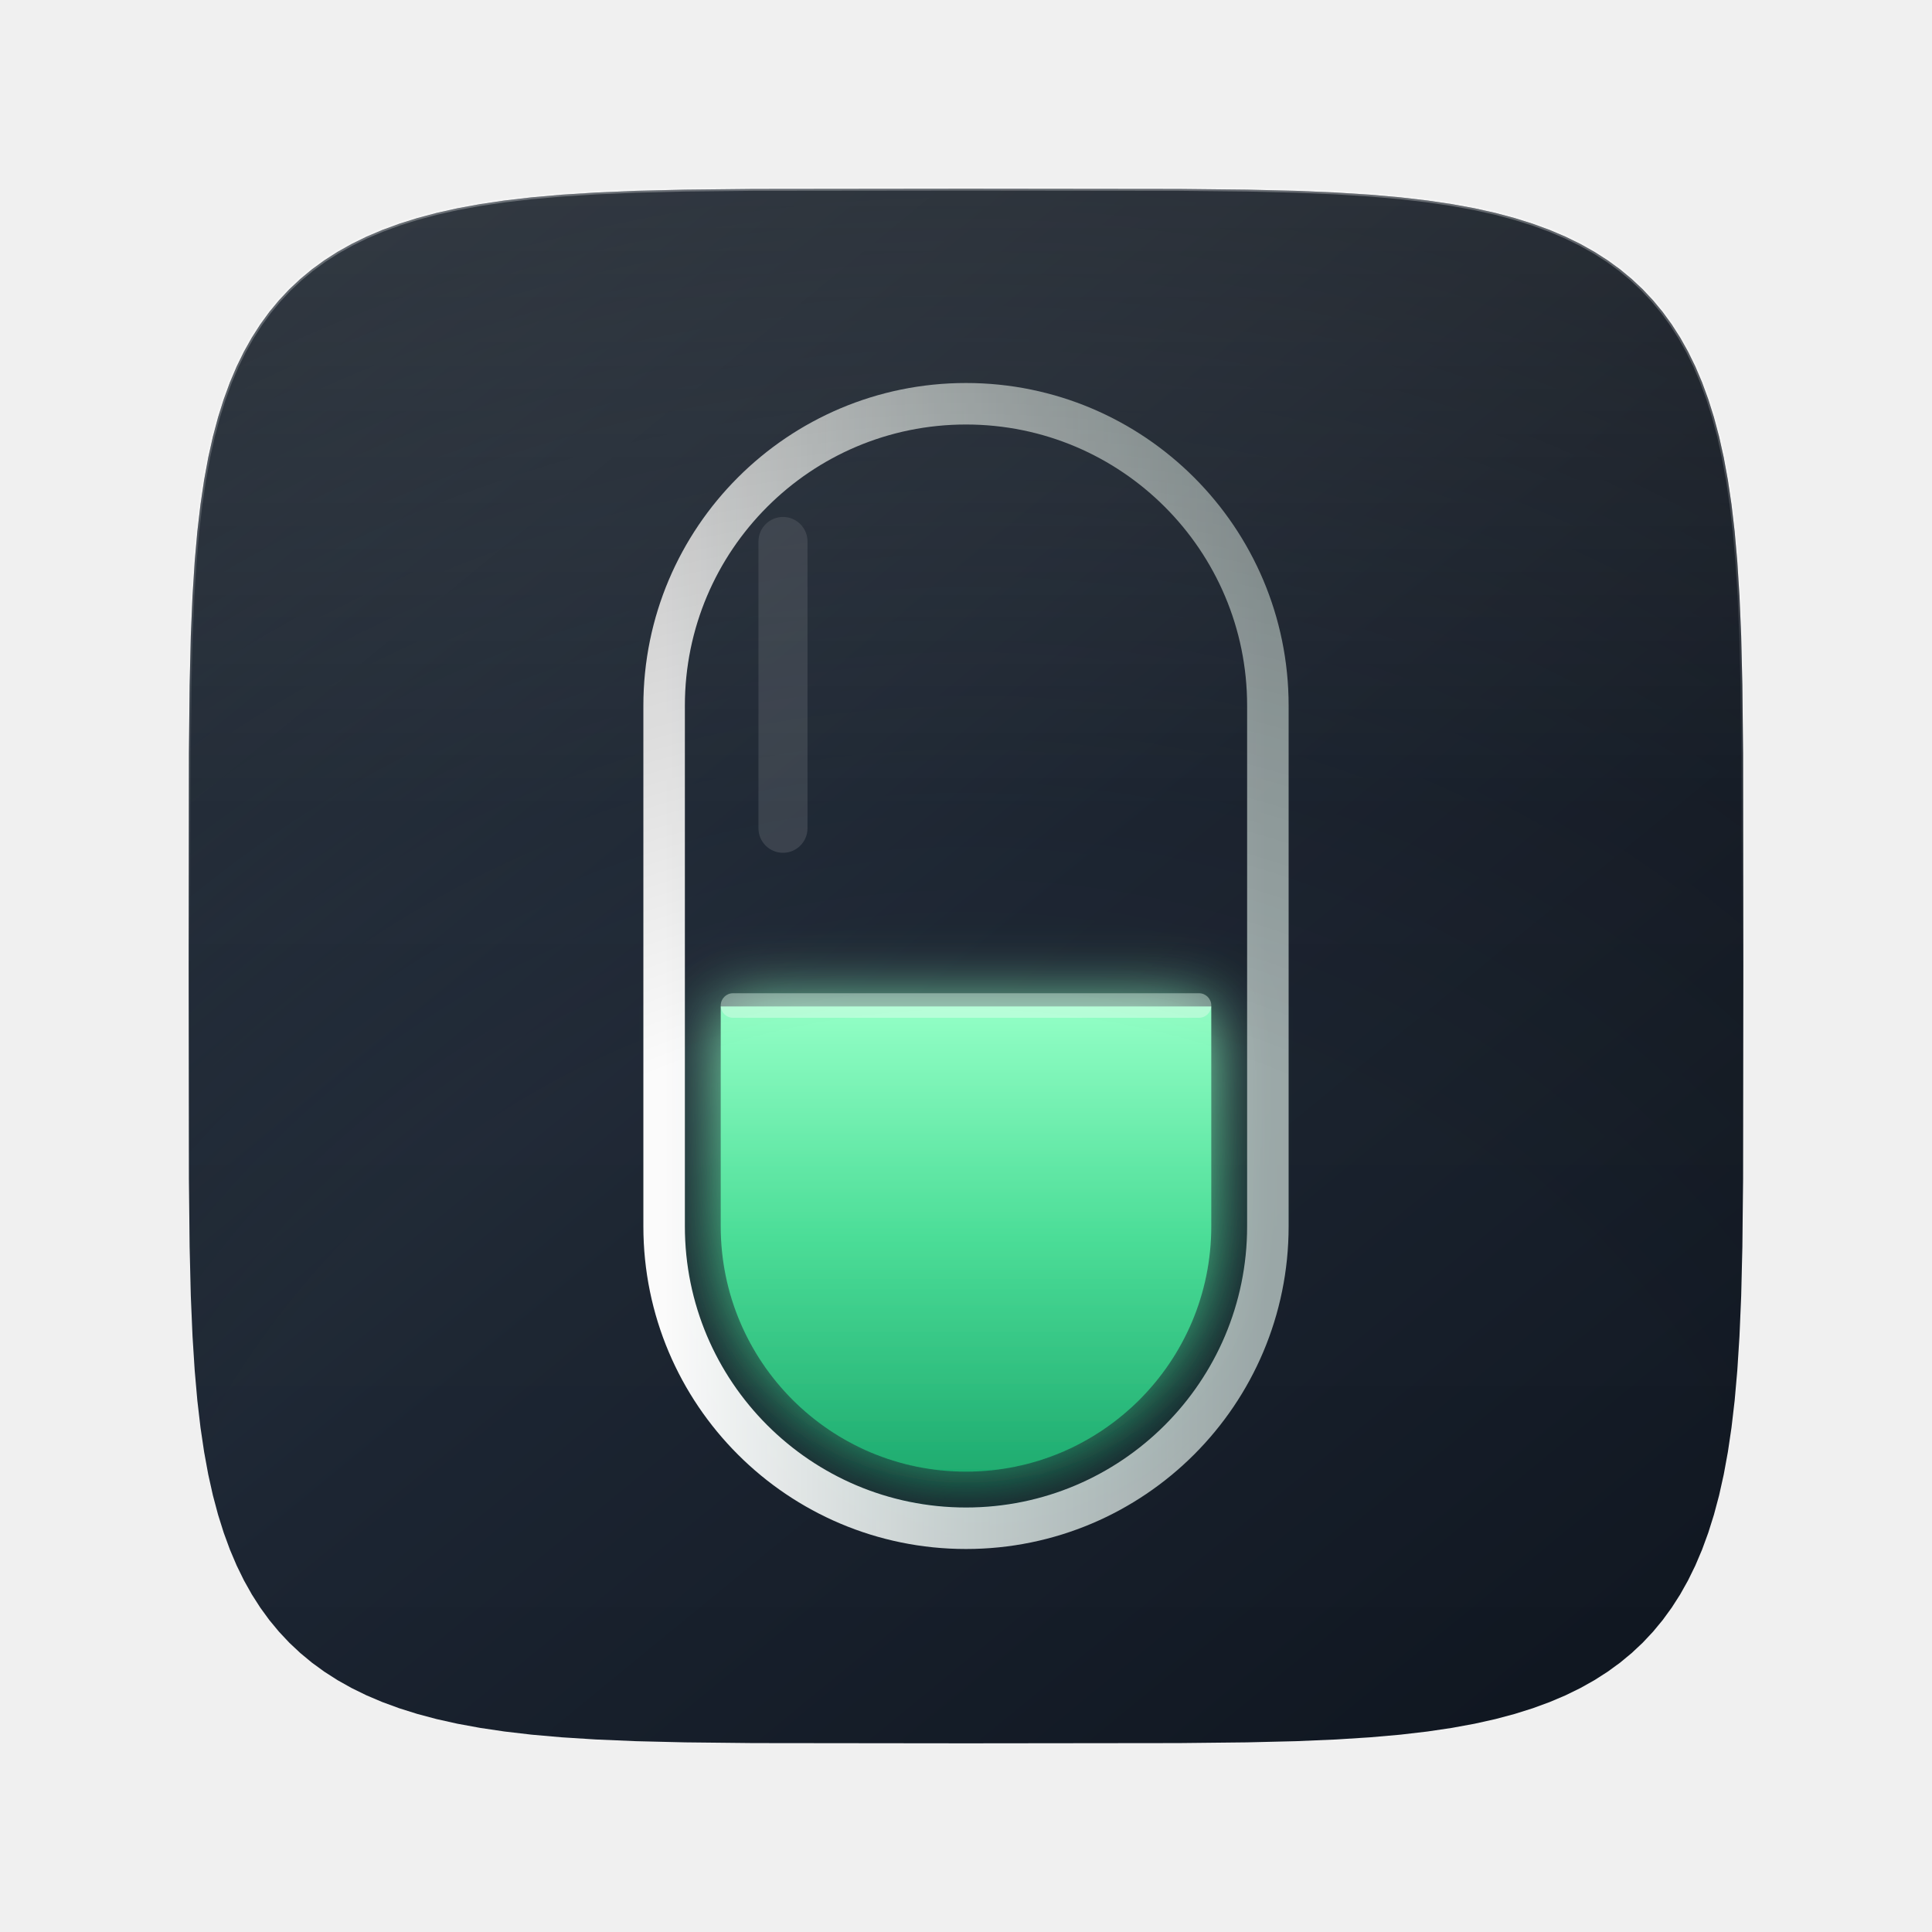
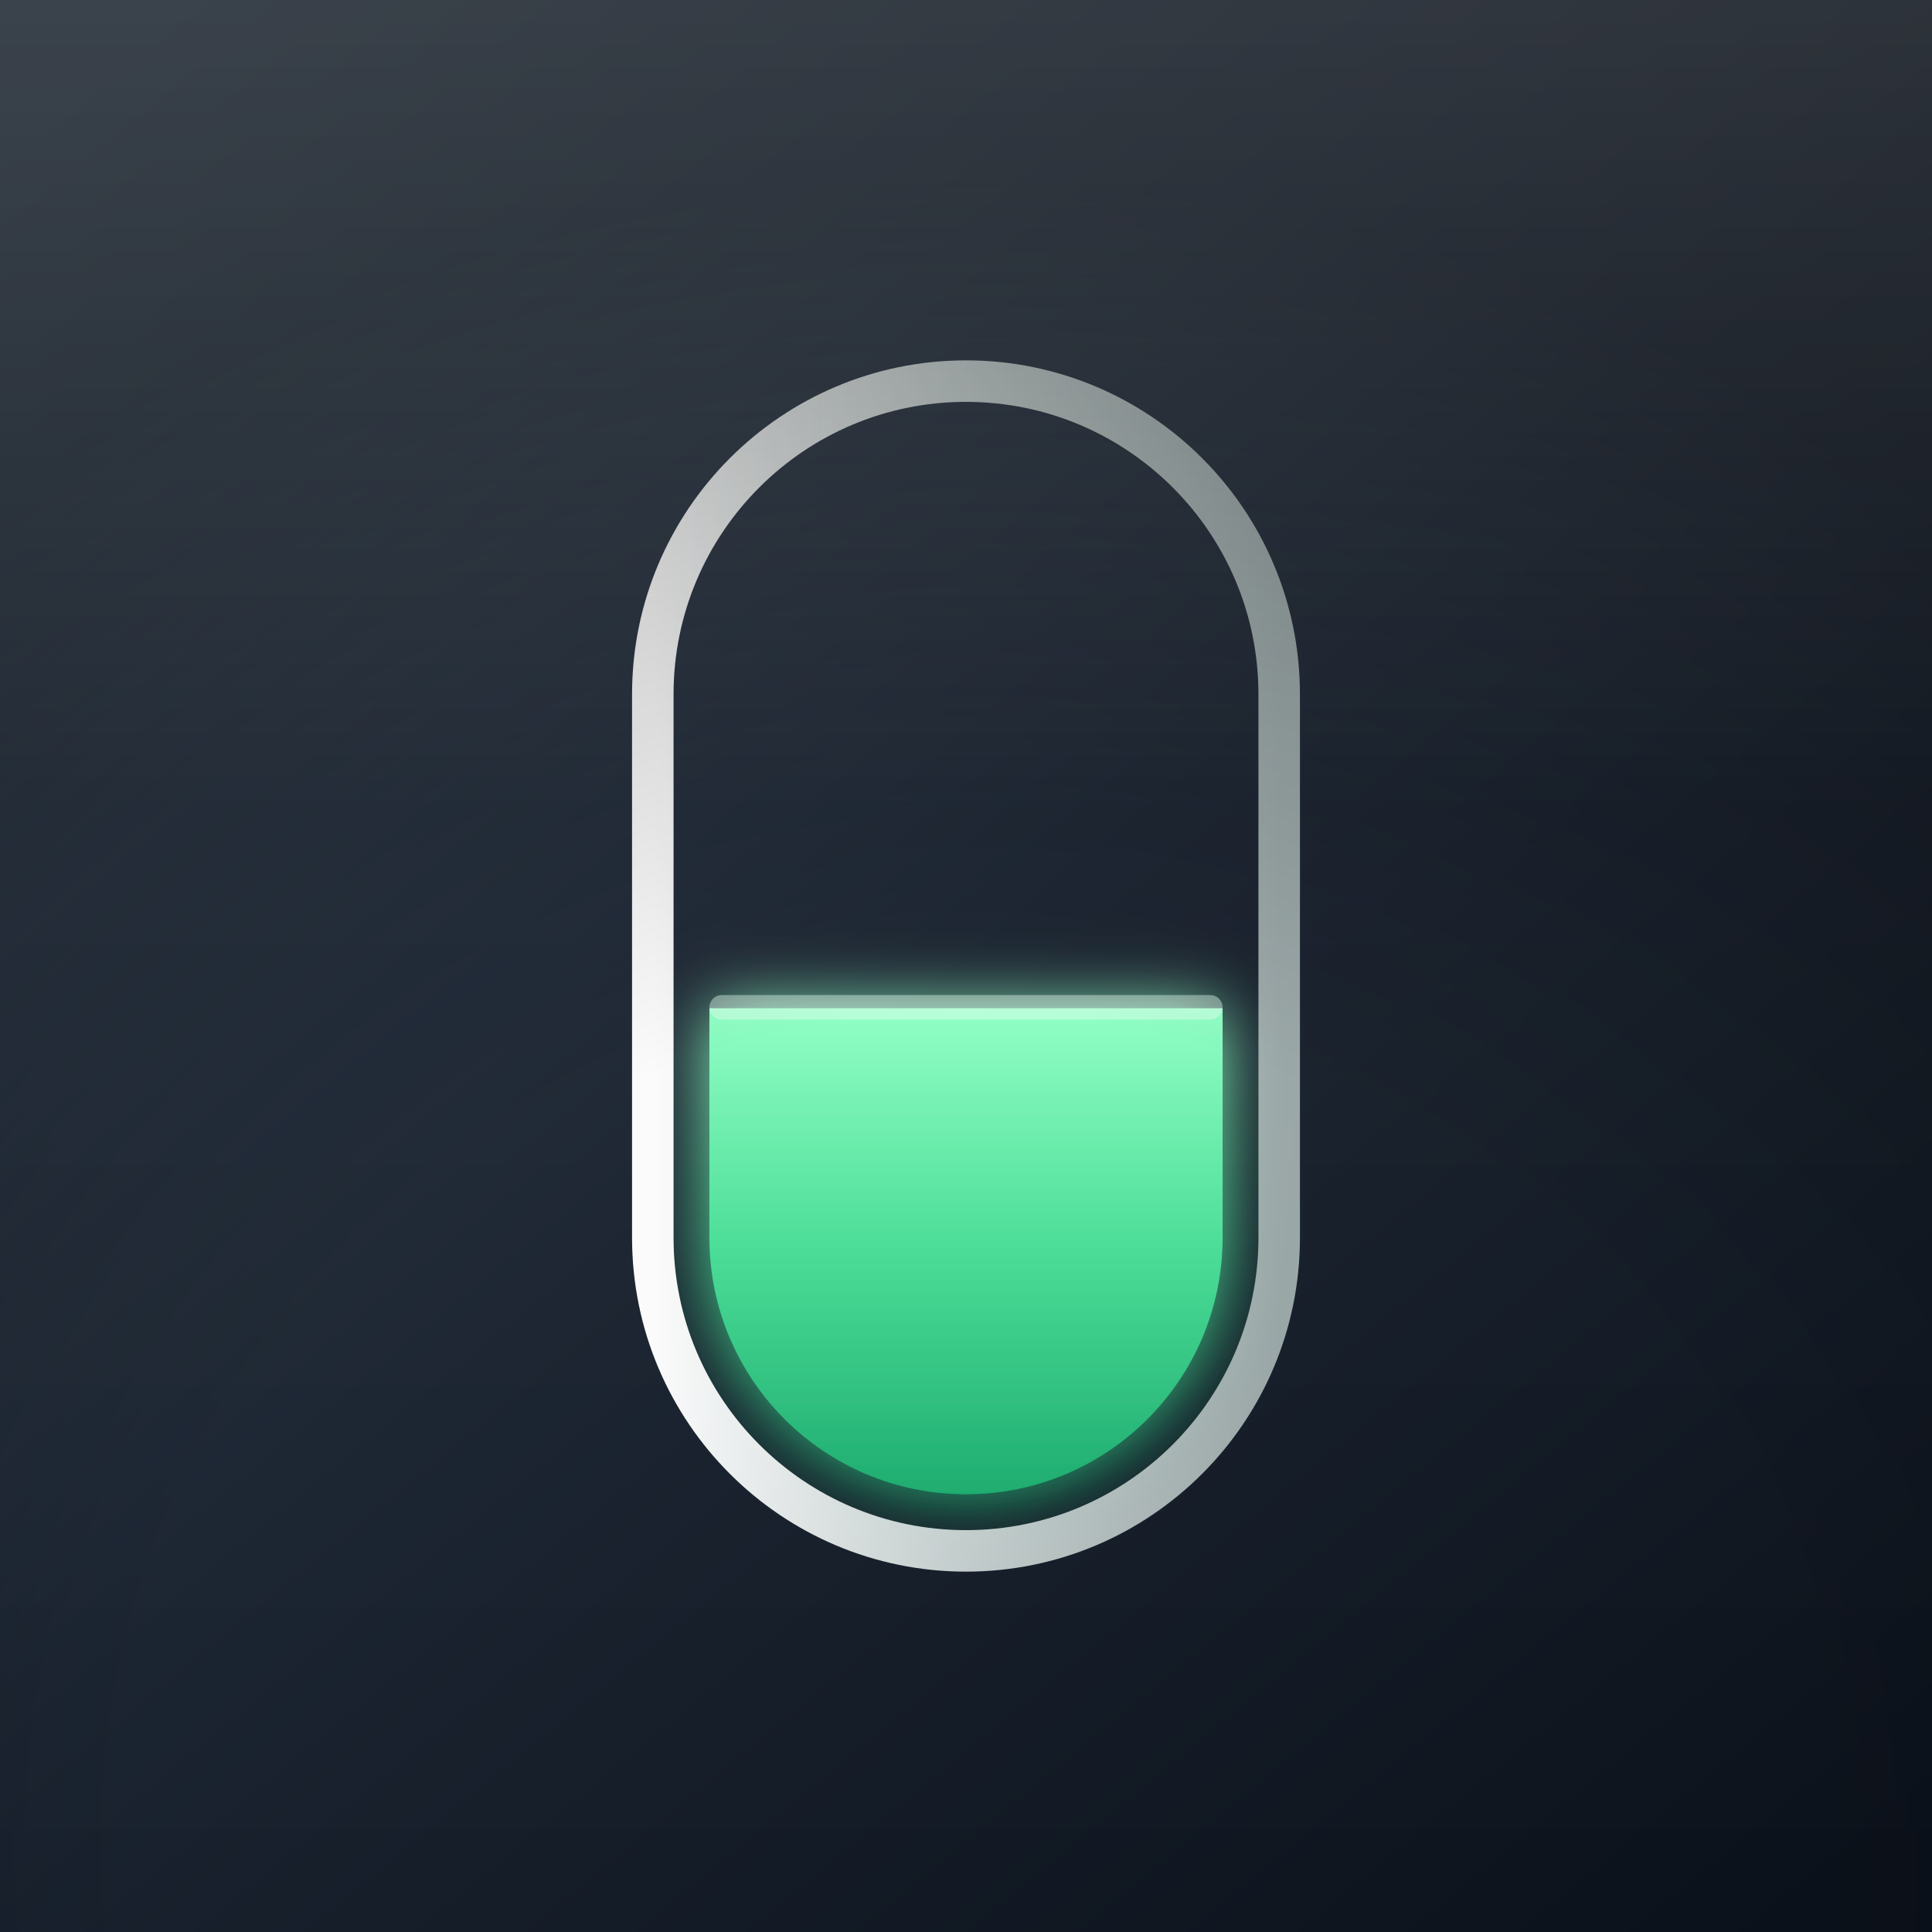
<svg xmlns="http://www.w3.org/2000/svg" width="1024" height="1024" viewBox="0 0 1024 1024">
  <defs>
-     <clipPath id="tile">
-       <path d="M924.00 512.00 L923.87 624.84 L923.49 660.85 L922.86 686.97 L921.96 708.17 L920.81 726.28 L919.41 742.23 L917.74 756.55 L915.81 769.57 L913.62 781.52 L911.16 792.56 L908.42 802.83 L905.41 812.41 L902.12 821.38 L898.55 829.78 L894.68 837.68 L890.51 845.11 L886.04 852.09 L881.25 858.67 L876.13 864.85 L870.67 870.67 L864.85 876.13 L858.67 881.25 L852.09 886.04 L845.11 890.51 L837.68 894.68 L829.78 898.55 L821.38 902.12 L812.41 905.41 L802.83 908.42 L792.56 911.16 L781.52 913.62 L769.57 915.81 L756.55 917.74 L742.23 919.41 L726.28 920.81 L708.17 921.96 L686.97 922.86 L660.85 923.49 L624.84 923.87 L512.00 924.00 L399.16 923.87 L363.15 923.49 L337.03 922.86 L315.83 921.96 L297.72 920.81 L281.77 919.41 L267.45 917.74 L254.43 915.81 L242.48 913.62 L231.44 911.16 L221.17 908.42 L211.59 905.41 L202.62 902.12 L194.22 898.55 L186.32 894.68 L178.89 890.51 L171.91 886.04 L165.33 881.25 L159.15 876.13 L153.33 870.67 L147.87 864.85 L142.75 858.67 L137.96 852.09 L133.49 845.11 L129.32 837.68 L125.45 829.78 L121.88 821.38 L118.59 812.41 L115.58 802.83 L112.84 792.56 L110.38 781.52 L108.19 769.57 L106.26 756.55 L104.59 742.23 L103.19 726.28 L102.04 708.17 L101.14 686.97 L100.51 660.85 L100.13 624.84 L100.00 512.00 L100.13 399.16 L100.51 363.15 L101.14 337.03 L102.04 315.83 L103.19 297.72 L104.59 281.77 L106.26 267.45 L108.19 254.43 L110.38 242.48 L112.84 231.44 L115.58 221.17 L118.59 211.59 L121.88 202.62 L125.45 194.22 L129.32 186.32 L133.49 178.89 L137.96 171.91 L142.75 165.33 L147.87 159.15 L153.33 153.33 L159.15 147.87 L165.33 142.75 L171.91 137.96 L178.89 133.49 L186.32 129.32 L194.22 125.45 L202.62 121.88 L211.59 118.59 L221.17 115.58 L231.44 112.84 L242.48 110.38 L254.43 108.19 L267.45 106.26 L281.77 104.59 L297.72 103.19 L315.83 102.04 L337.03 101.14 L363.15 100.51 L399.16 100.13 L512.00 100.00 L624.84 100.13 L660.85 100.51 L686.97 101.14 L708.17 102.04 L726.28 103.19 L742.23 104.59 L756.55 106.26 L769.57 108.19 L781.52 110.38 L792.56 112.84 L802.83 115.58 L812.41 118.59 L821.38 121.88 L829.78 125.45 L837.68 129.32 L845.11 133.49 L852.09 137.96 L858.67 142.75 L864.85 147.87 L870.67 153.33 L876.13 159.15 L881.25 165.33 L886.04 171.91 L890.51 178.89 L894.68 186.32 L898.55 194.22 L902.12 202.62 L905.41 211.59 L908.42 221.17 L911.16 231.44 L913.62 242.48 L915.81 254.43 L917.74 267.45 L919.41 281.77 L920.81 297.72 L921.96 315.83 L922.86 337.03 L923.49 363.15 L923.87 399.16 Z" />
-     </clipPath>
    <linearGradient id="bg" x1="0.1" y1="0" x2="0.92" y2="1">
      <stop offset="0" stop-color="#33404f" />
      <stop offset="0.5" stop-color="#1a2330" />
      <stop offset="1" stop-color="#0b111a" />
    </linearGradient>
    <linearGradient id="liquid" x1="0" y1="0" x2="0" y2="1">
      <stop offset="0" stop-color="#93ffc6" />
      <stop offset="0.5" stop-color="#4bdd97" />
      <stop offset="1" stop-color="#1fac70" />
    </linearGradient>
    <linearGradient id="topHi" x1="0" y1="0" x2="0" y2="1">
      <stop offset="0" stop-color="#ffffff" stop-opacity="0.16" />
      <stop offset="0.42" stop-color="#ffffff" stop-opacity="0.02" />
      <stop offset="1" stop-color="#ffffff" stop-opacity="0" />
    </linearGradient>
    <linearGradient id="wall" x1="0" y1="0" x2="1" y2="0">
      <stop offset="0" stop-color="#ffffff" stop-opacity="0.98" />
      <stop offset="0.5" stop-color="#dfe8e6" stop-opacity="0.86" />
      <stop offset="1" stop-color="#b7c4c2" stop-opacity="0.82" />
    </linearGradient>
-     <linearGradient id="rim" x1="0" y1="0" x2="0" y2="1">
-       <stop offset="0" stop-color="#ffffff" stop-opacity="0.28" />
-       <stop offset="0.5" stop-color="#ffffff" stop-opacity="0" />
-     </linearGradient>
    <radialGradient id="vig" cx="0.5" cy="0.95" r="0.85">
      <stop offset="0.5" stop-color="#000000" stop-opacity="0" />
      <stop offset="1" stop-color="#000000" stop-opacity="0.30" />
    </radialGradient>
    <filter id="glow" x="-40%" y="-40%" width="180%" height="180%">
      <feGaussianBlur stdDeviation="18" result="b" />
      <feMerge>
        <feMergeNode in="b" />
        <feMergeNode in="SourceGraphic" />
      </feMerge>
    </filter>
  </defs>
-   <g clip-path="url(#tile)">
-     <rect x="0" y="0" width="1024" height="1024" fill="url(#bg)" />
-     <rect x="0" y="0" width="1024" height="1024" fill="url(#topHi)" />
-     <g filter="url(#glow)">
-       <path d="M382 533.44 H642 V650 A130 130 0 0 1 382 650 Z" fill="url(#liquid)" />
-     </g>
-     <rect x="382" y="526.44" width="260" height="13" rx="6.5" fill="#eafff4" opacity="0.42" />
-     <rect x="402" y="274" width="26" height="178" rx="13" fill="#ffffff" opacity="0.13" />
-     <rect x="352" y="214" width="320" height="596" rx="160" fill="none" stroke="url(#wall)" stroke-width="22" />
-     <rect x="0" y="0" width="1024" height="1024" fill="url(#vig)" />
+   <rect x="0" y="0" width="1024" height="1024" fill="url(#bg)" />
+   <rect x="0" y="0" width="1024" height="1024" fill="url(#topHi)" />
+   <g filter="url(#glow)">
+     <path d="M376 534.4 H648 V656 A136 136 0 0 1 376 656 Z" fill="url(#liquid)" />
  </g>
-   <path d="M924.00 512.00 L923.87 624.84 L923.49 660.85 L922.86 686.97 L921.96 708.17 L920.81 726.28 L919.41 742.23 L917.74 756.55 L915.81 769.57 L913.62 781.52 L911.16 792.56 L908.42 802.83 L905.41 812.41 L902.12 821.38 L898.55 829.78 L894.68 837.68 L890.51 845.11 L886.04 852.09 L881.25 858.67 L876.13 864.85 L870.67 870.67 L864.85 876.13 L858.67 881.25 L852.09 886.04 L845.11 890.51 L837.68 894.68 L829.78 898.55 L821.38 902.12 L812.41 905.41 L802.83 908.42 L792.56 911.16 L781.52 913.62 L769.57 915.81 L756.55 917.74 L742.23 919.41 L726.28 920.81 L708.17 921.96 L686.97 922.86 L660.85 923.49 L624.84 923.87 L512.00 924.00 L399.16 923.87 L363.15 923.49 L337.03 922.86 L315.83 921.96 L297.72 920.81 L281.77 919.41 L267.45 917.74 L254.43 915.81 L242.48 913.62 L231.44 911.16 L221.17 908.42 L211.59 905.41 L202.62 902.12 L194.22 898.55 L186.32 894.68 L178.89 890.51 L171.91 886.04 L165.33 881.25 L159.15 876.13 L153.33 870.67 L147.87 864.85 L142.75 858.67 L137.96 852.09 L133.49 845.11 L129.32 837.68 L125.45 829.78 L121.88 821.38 L118.59 812.41 L115.58 802.83 L112.84 792.56 L110.38 781.52 L108.19 769.57 L106.26 756.55 L104.59 742.23 L103.19 726.28 L102.04 708.17 L101.14 686.97 L100.51 660.85 L100.13 624.84 L100.00 512.00 L100.13 399.16 L100.51 363.15 L101.14 337.03 L102.04 315.83 L103.19 297.72 L104.59 281.77 L106.26 267.45 L108.19 254.43 L110.38 242.48 L112.84 231.44 L115.58 221.17 L118.59 211.59 L121.88 202.62 L125.45 194.22 L129.32 186.32 L133.49 178.89 L137.96 171.91 L142.75 165.33 L147.87 159.15 L153.33 153.33 L159.15 147.87 L165.33 142.75 L171.91 137.96 L178.89 133.49 L186.32 129.32 L194.22 125.45 L202.62 121.88 L211.59 118.59 L221.17 115.58 L231.44 112.84 L242.48 110.38 L254.43 108.19 L267.45 106.26 L281.77 104.59 L297.72 103.19 L315.83 102.04 L337.03 101.14 L363.15 100.51 L399.16 100.13 L512.00 100.00 L624.84 100.13 L660.85 100.51 L686.97 101.14 L708.17 102.04 L726.28 103.19 L742.23 104.59 L756.55 106.26 L769.57 108.19 L781.52 110.38 L792.56 112.84 L802.83 115.58 L812.41 118.59 L821.38 121.88 L829.78 125.45 L837.68 129.32 L845.11 133.49 L852.09 137.96 L858.67 142.75 L864.85 147.87 L870.67 153.33 L876.13 159.15 L881.25 165.33 L886.04 171.91 L890.51 178.89 L894.68 186.32 L898.55 194.22 L902.12 202.62 L905.41 211.59 L908.42 221.17 L911.16 231.44 L913.62 242.48 L915.81 254.43 L917.74 267.45 L919.41 281.77 L920.81 297.72 L921.96 315.83 L922.86 337.03 L923.49 363.15 L923.87 399.16 Z" fill="none" stroke="url(#rim)" stroke-width="2" />
+   <rect x="376" y="527.4" width="272" height="13" rx="6.5" fill="#eafff4" opacity="0.42" />
+   <rect x="346" y="202" width="332" height="620" rx="166" fill="none" stroke="url(#wall)" stroke-width="22" />
+   <rect x="0" y="0" width="1024" height="1024" fill="url(#vig)" />
</svg>
